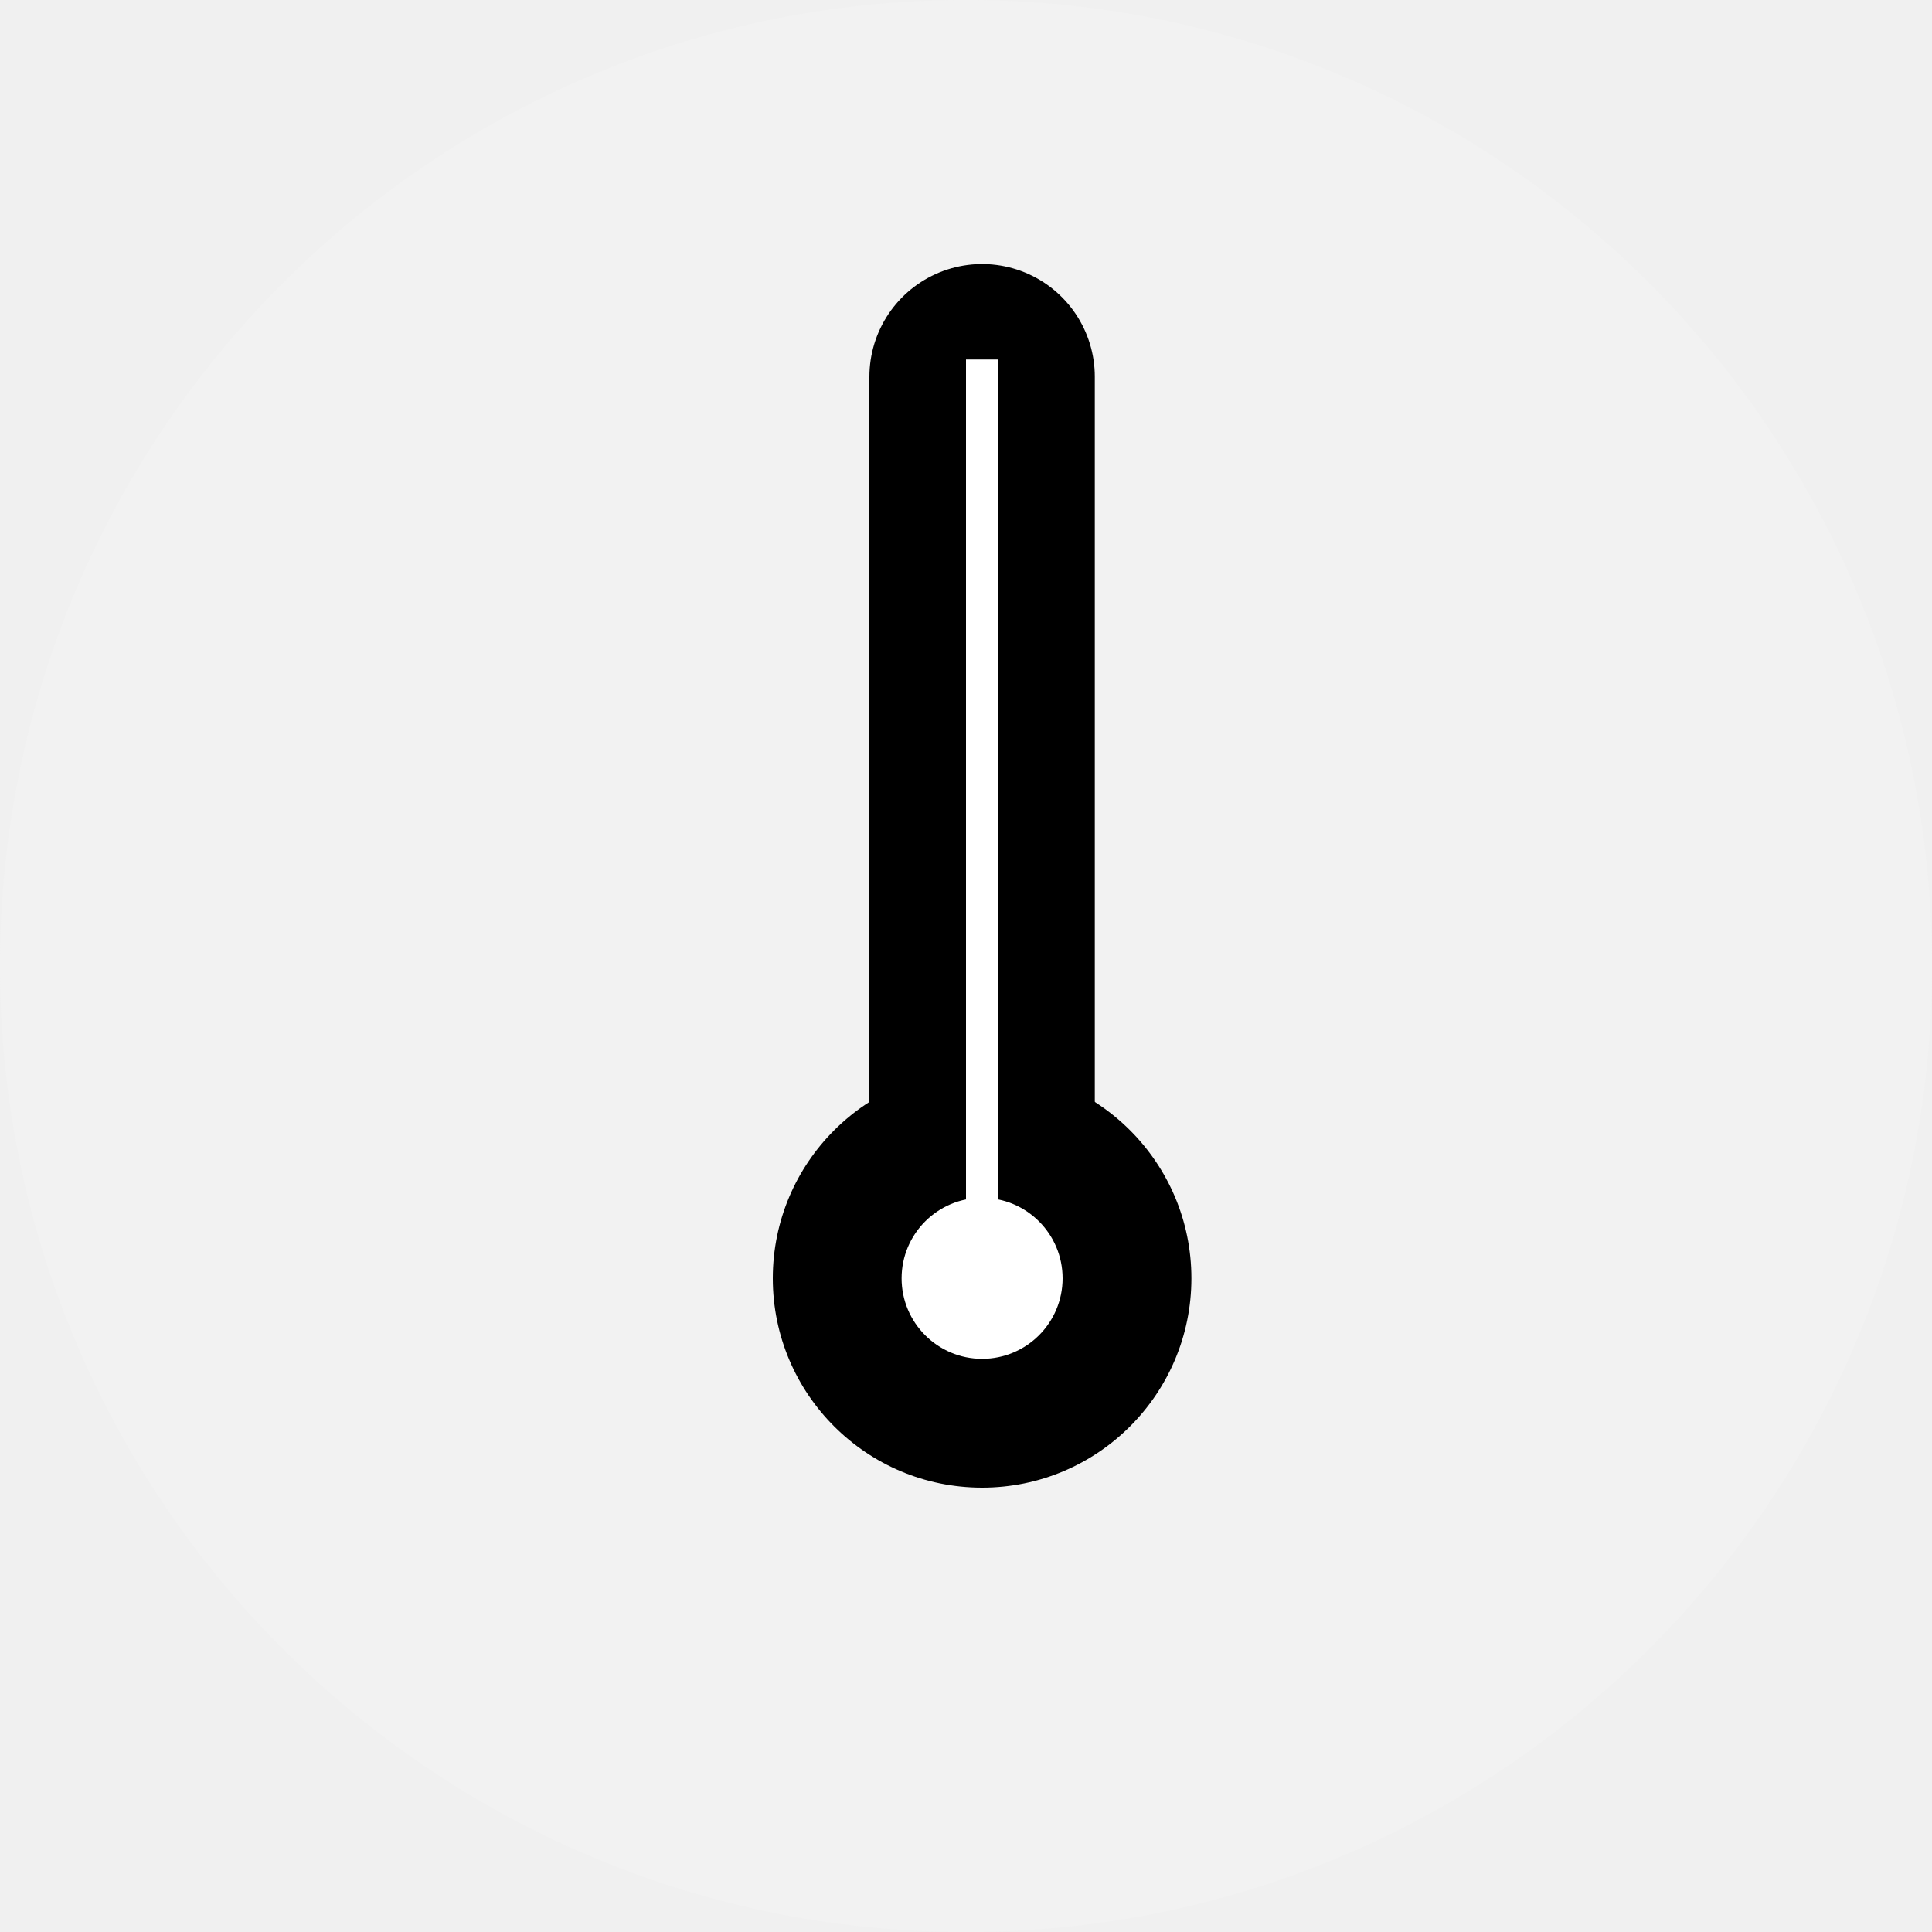
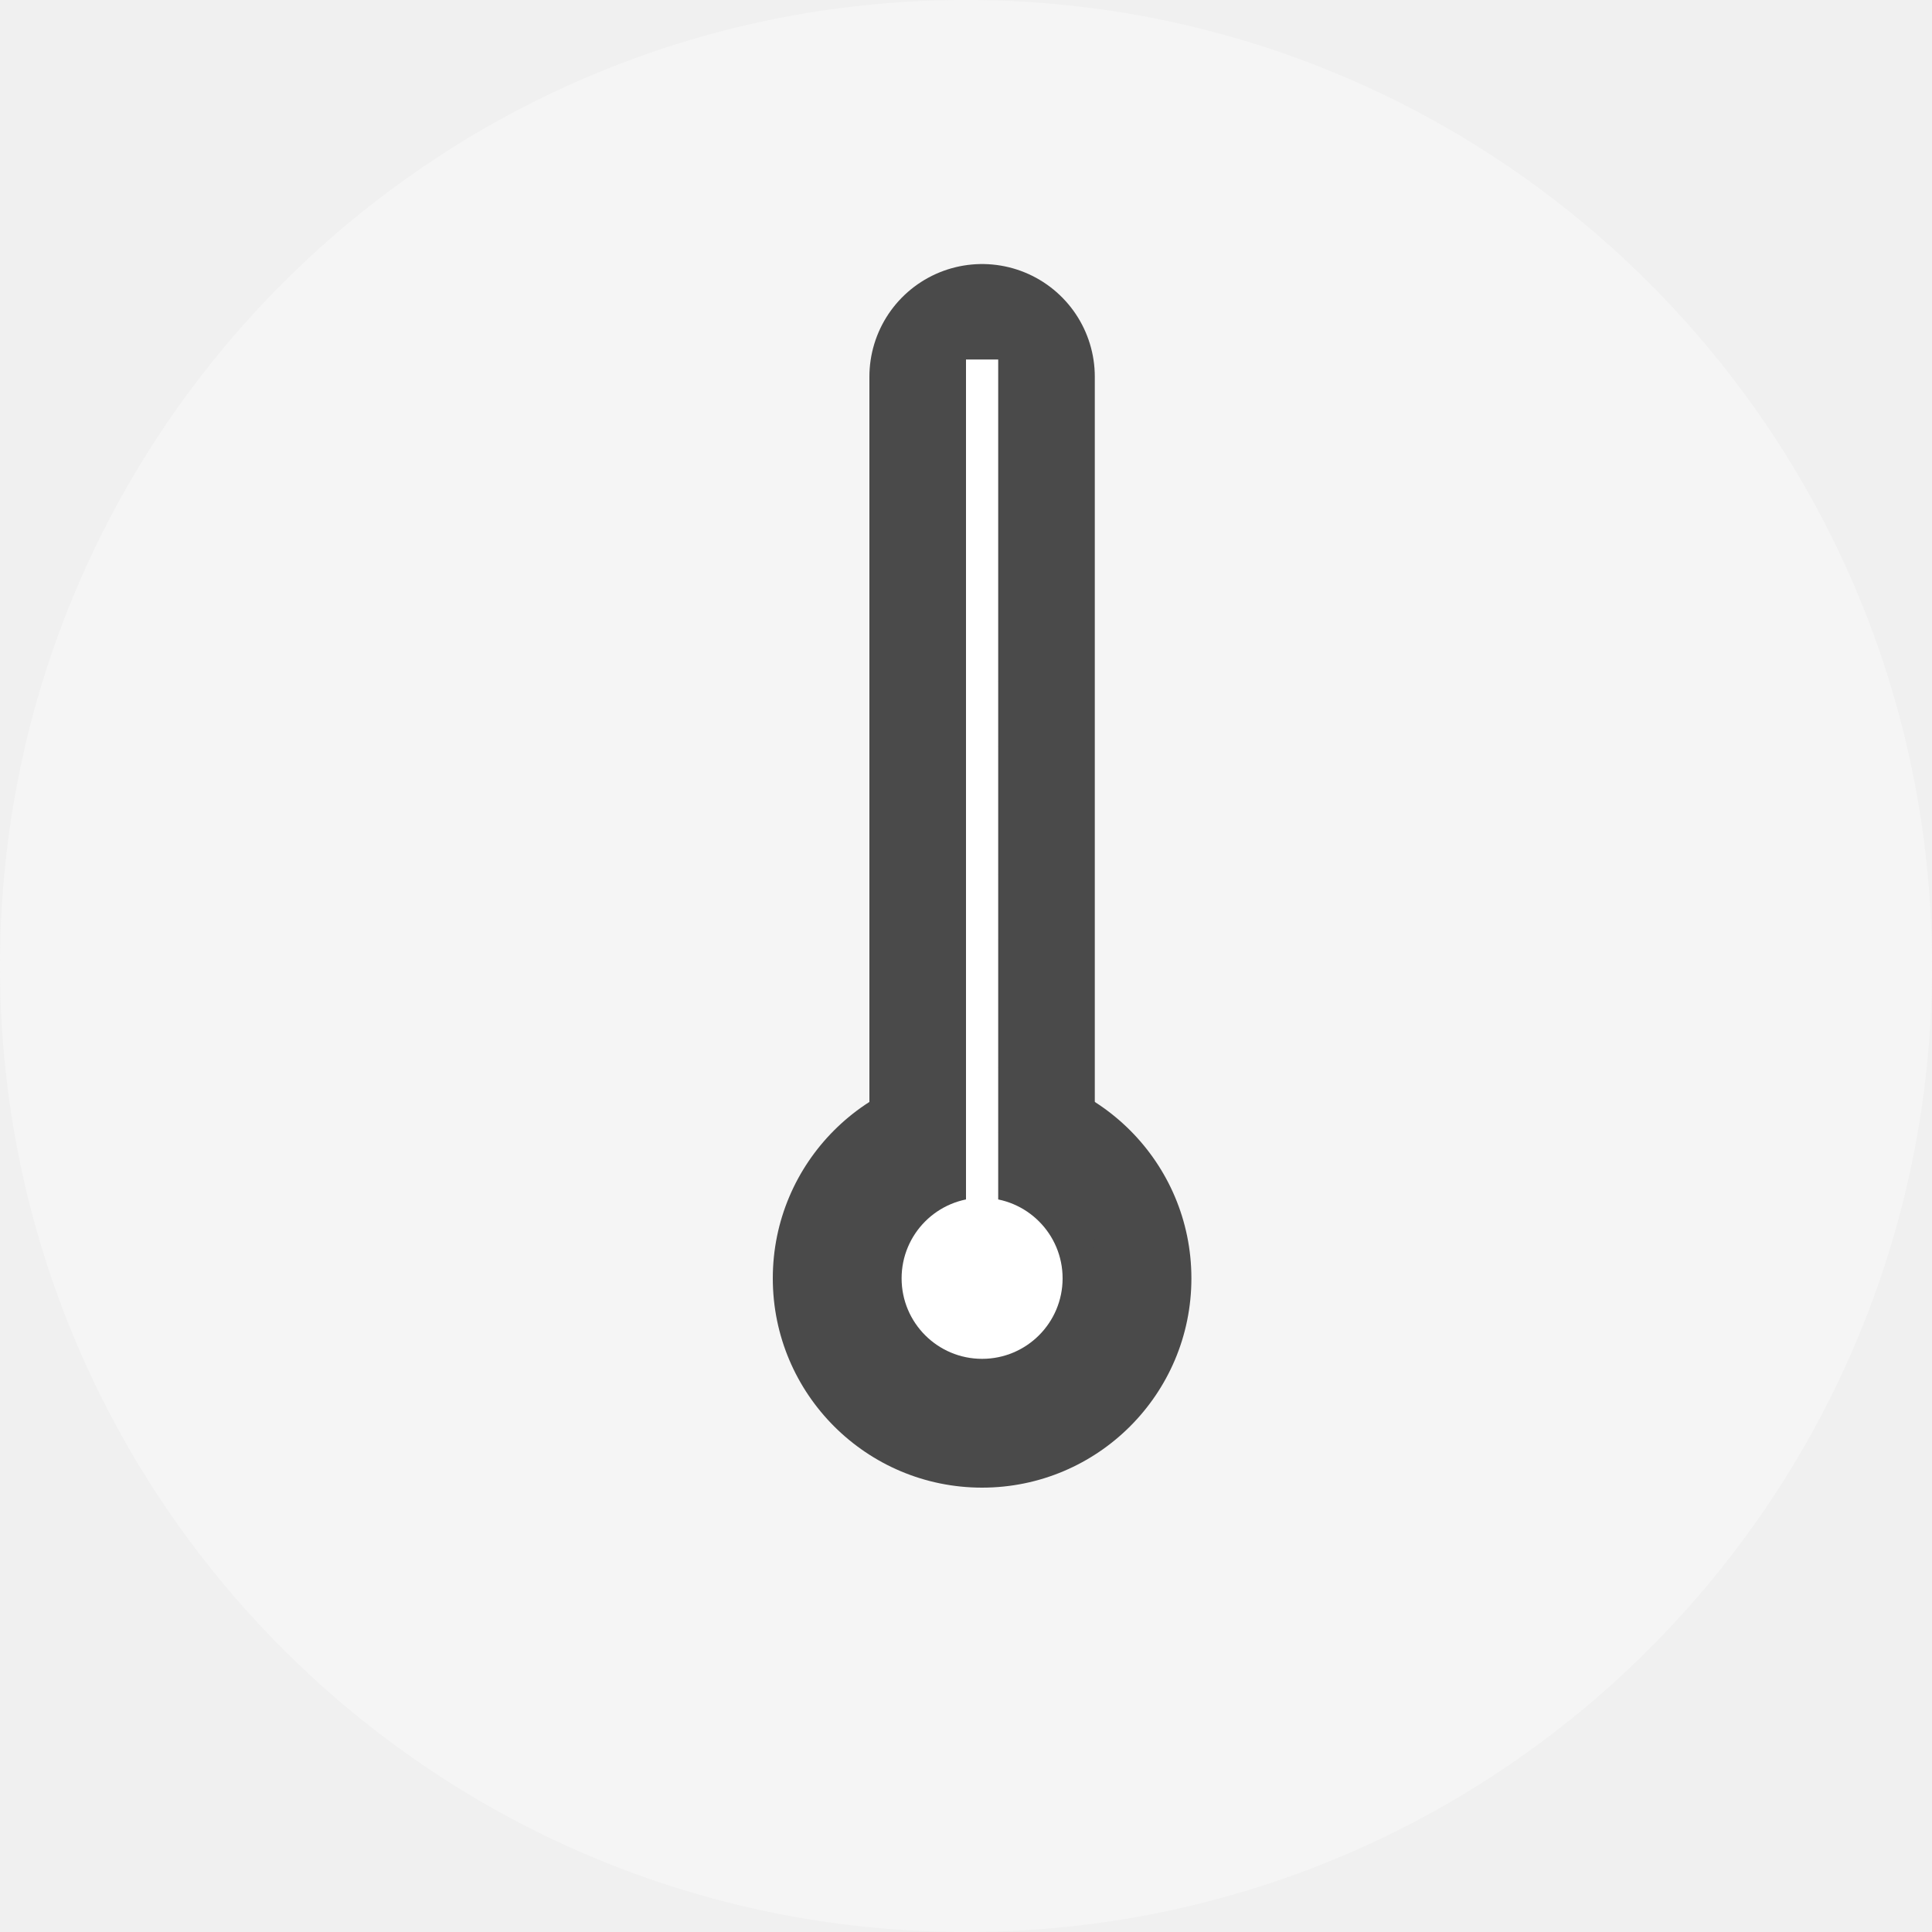
<svg xmlns="http://www.w3.org/2000/svg" width="60px" height="60px" viewBox="0 0 60 60" version="1.1">
  <defs />
  <g id="Supply" stroke="none" stroke-width="1" fill="none" fill-rule="evenodd">
    <g id="circle-thermostat">
      <g id="Group-8-Copy">
-         <circle id="Oval-10-Copy" fill="#F2F2F2" cx="30" cy="30" r="30" />
+         <circle id="Oval-10-Copy" fill="#F5F5F5" cx="30" cy="30" r="30" />
        <g id="Group-3" transform="translate(24, 11)">
-           <circle id="Oval-4" fill="#000000" cx="6.5" cy="28.7" r="6.5" />
-           <path d="M6.5,27.3 L6.5,0.7" id="Line-2" stroke="#000000" stroke-width="7" stroke-linecap="round" />
+           <circle id="Oval-4" fill="#4A4A4A" cx="6.5" cy="28.7" r="6.5" />
+           <path d="M6.5,27.3 L6.5,0.7" id="Line-2" stroke="#4A4A4A" stroke-width="7" stroke-linecap="round" />
          <path d="M6.5,0.665 L6.5,28.7" id="Line-3" stroke="#FFFFFF" stroke-linecap="square" stroke-dasharray="1,1" />
          <circle id="Oval" fill="#FFFFFF" cx="6.5" cy="28.7" r="2.5" />
        </g>
      </g>
    </g>
  </g>
</svg>
